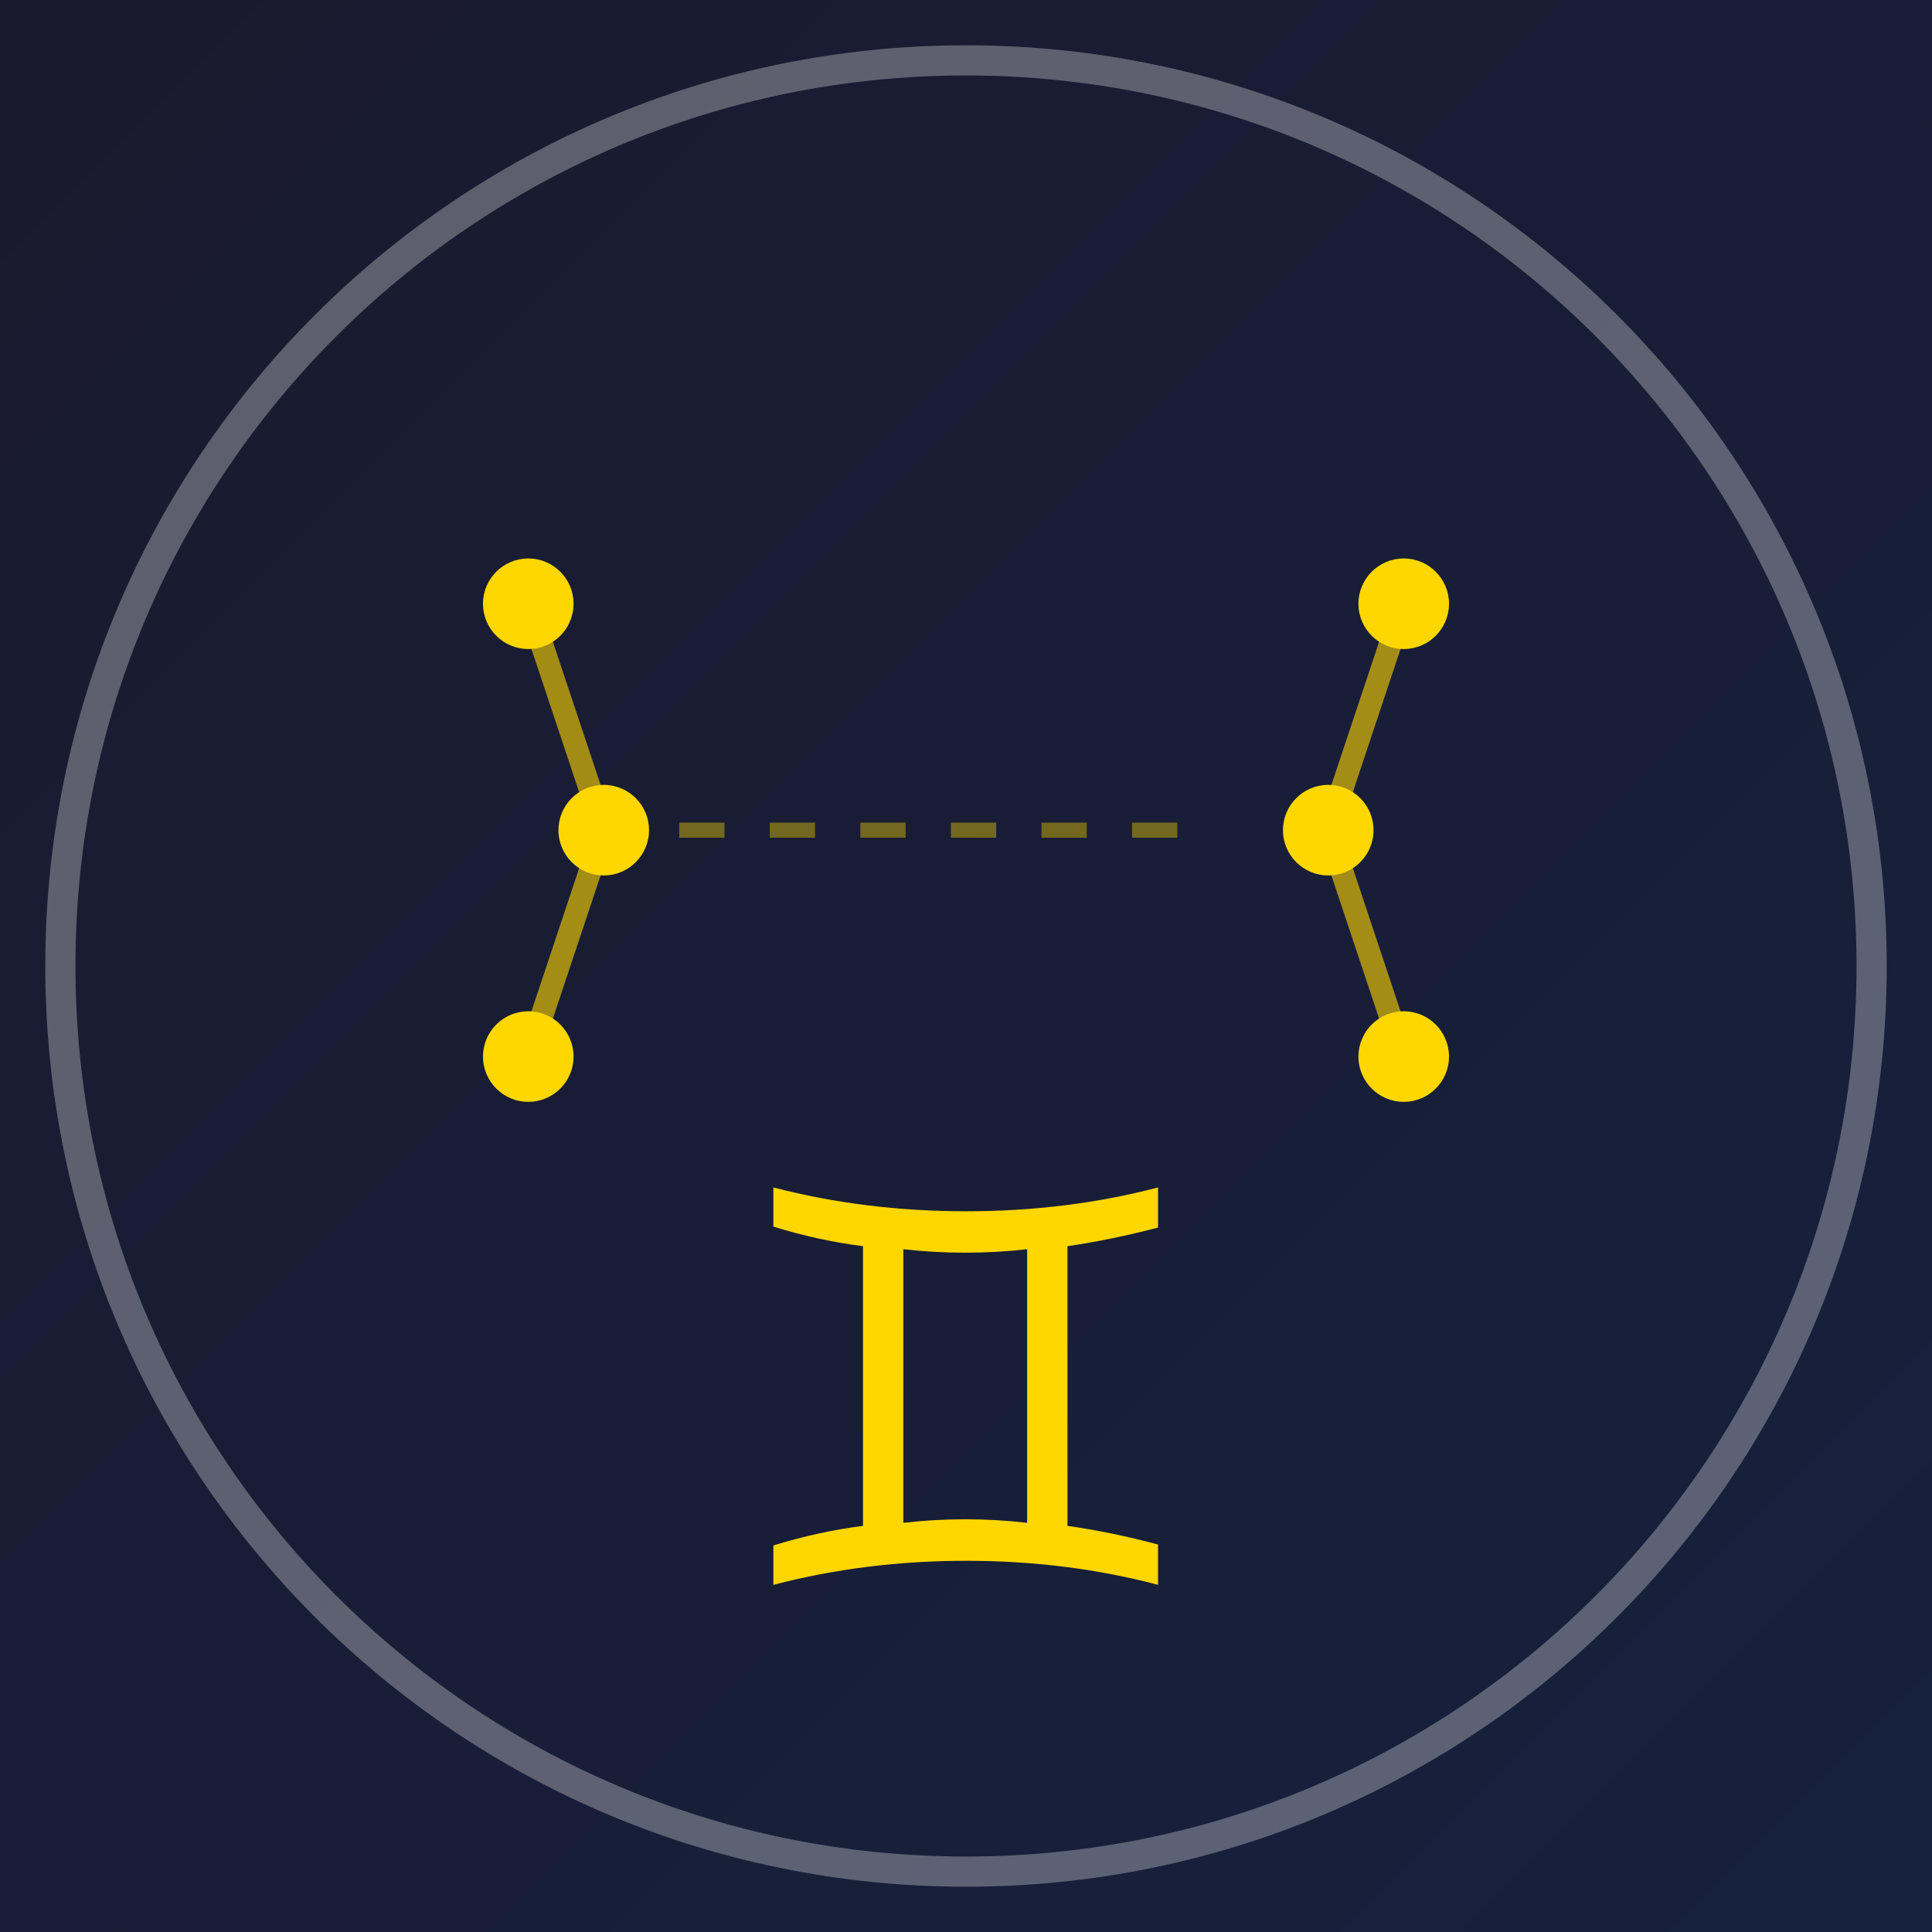
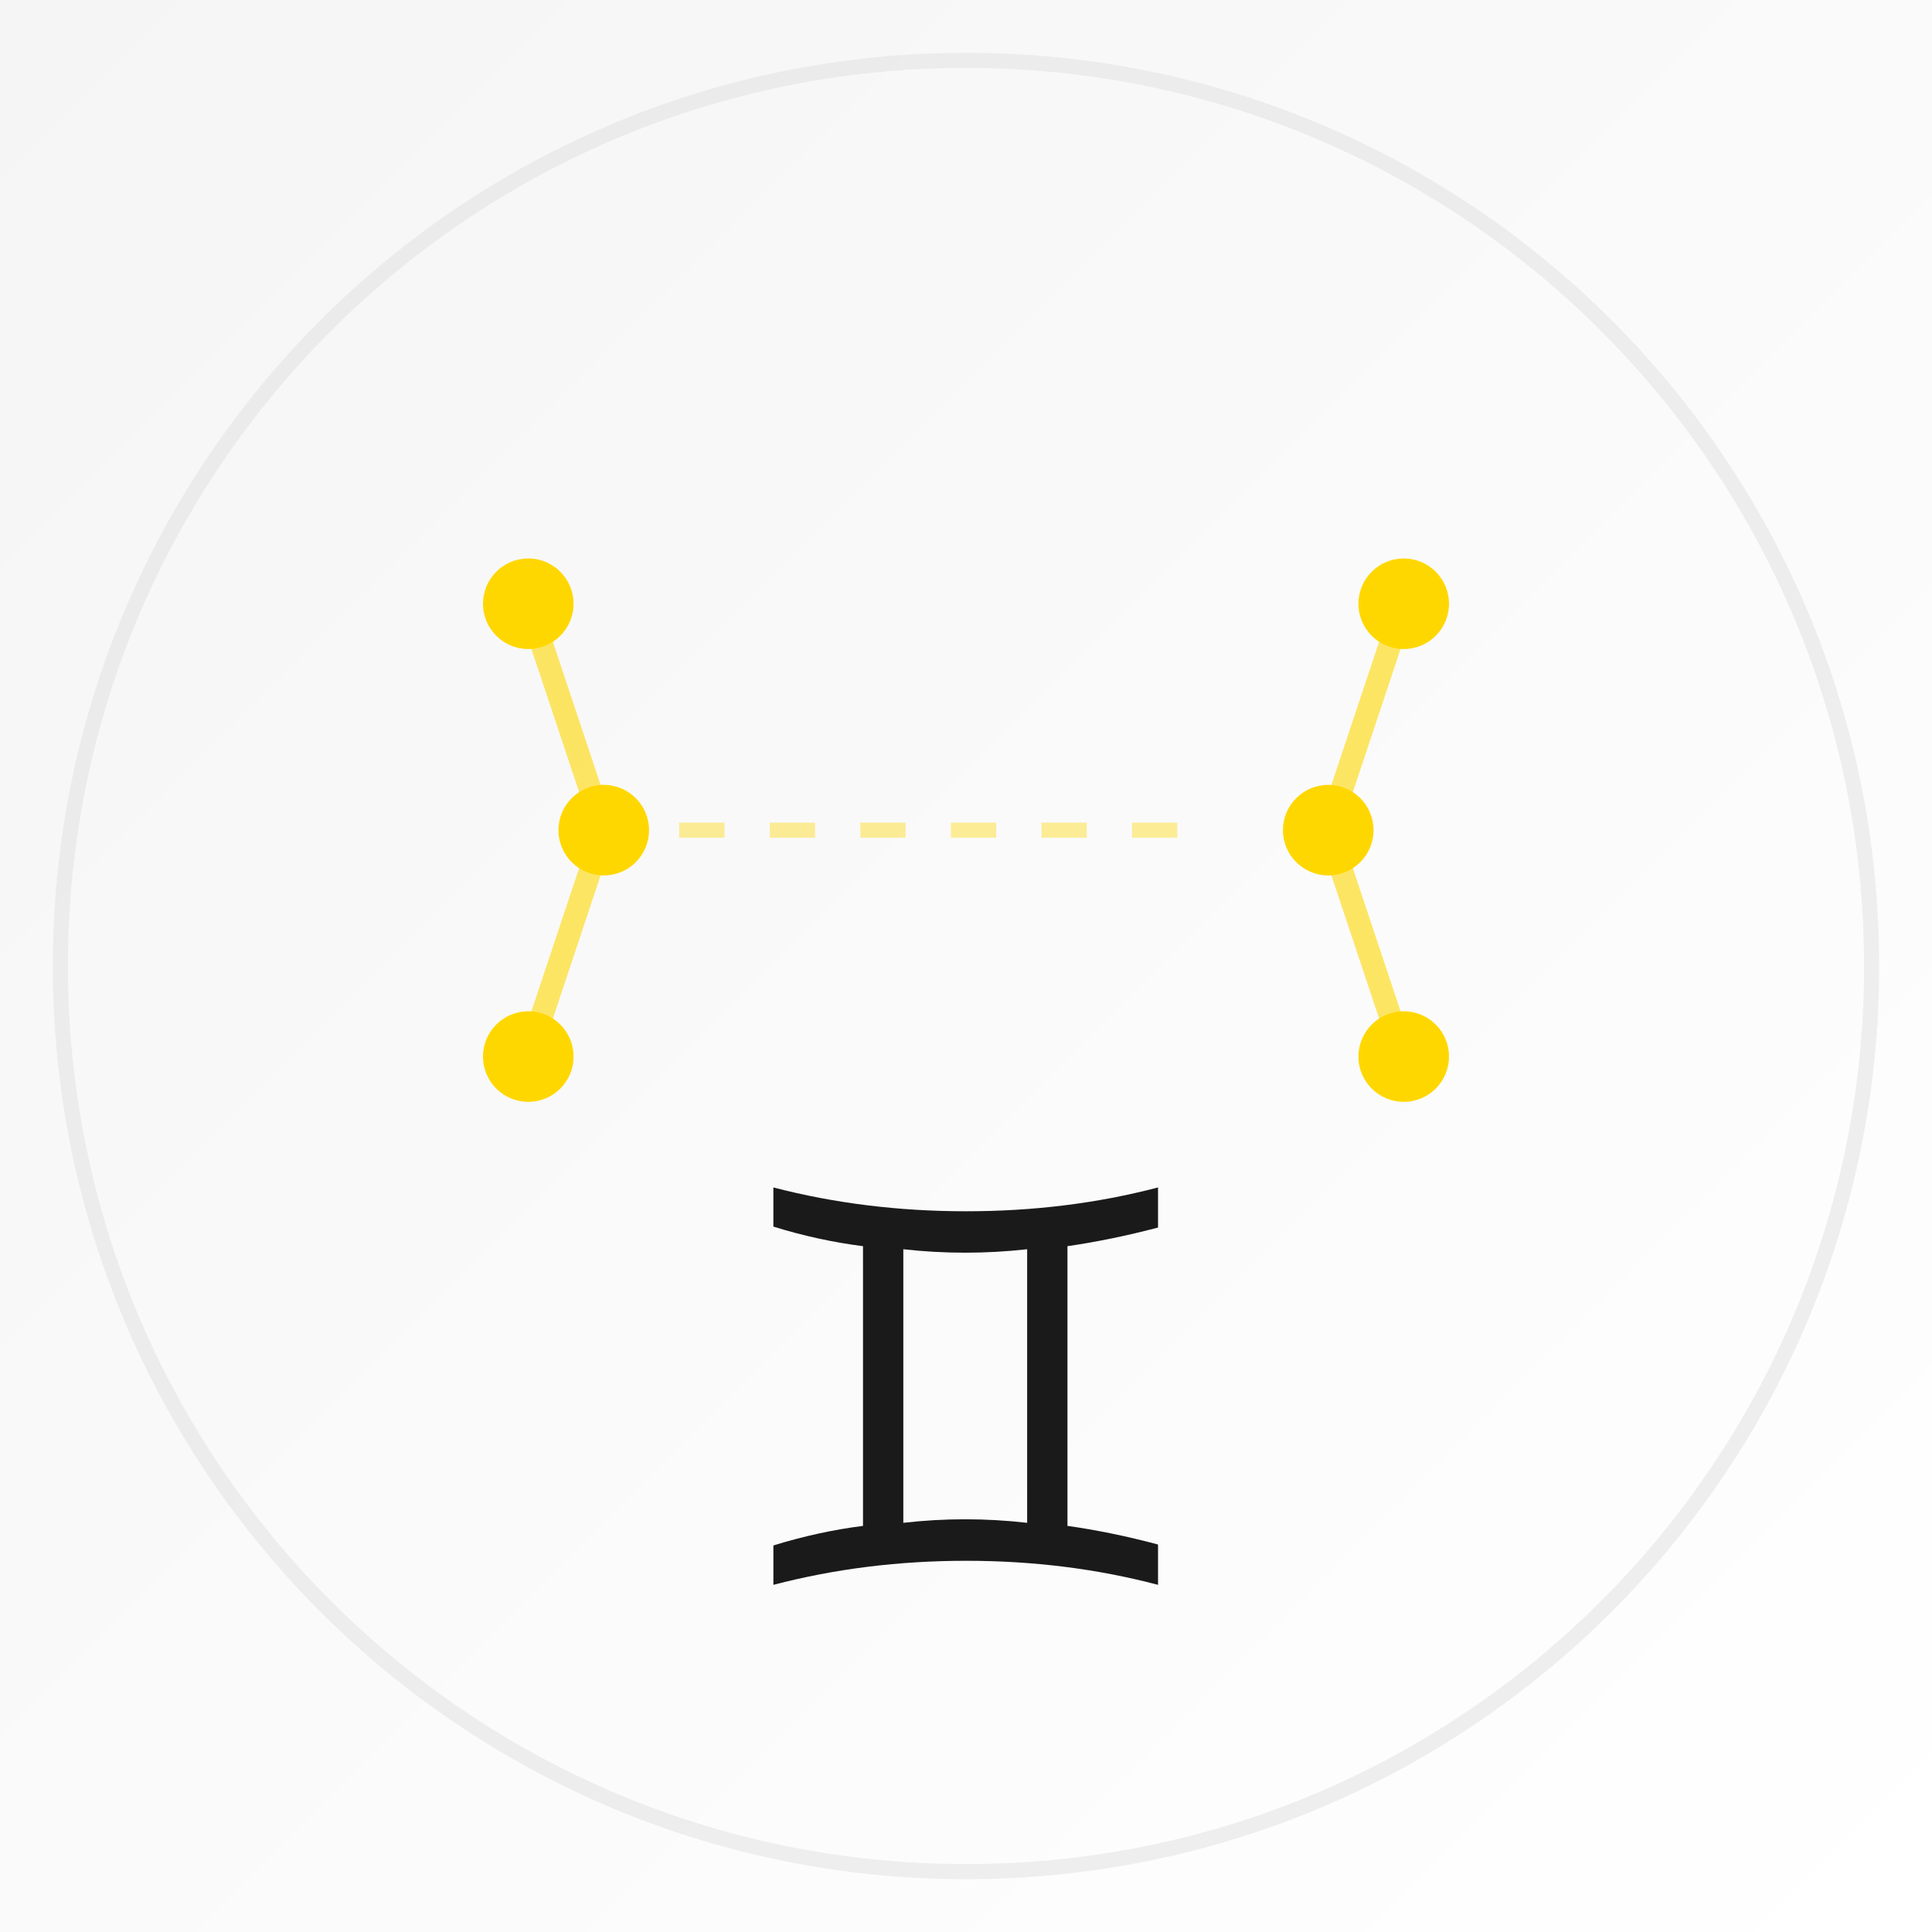
<svg xmlns="http://www.w3.org/2000/svg" width="128" height="128" viewBox="0 0 128 128">
  <defs>
    <linearGradient id="bgGrad" x1="0%" y1="0%" x2="100%" y2="100%">
-       <stop offset="0%" style="stop-color:#1a1a2e;stop-opacity:1" />
-       <stop offset="100%" style="stop-color:#16213e;stop-opacity:1" />
+       <stop offset="0%" style="stop-color:#f5f5f5;stop-opacity:1" />
+       <stop offset="100%" style="stop-color:#ffffff;stop-opacity:1" />
    </linearGradient>
  </defs>
  <rect width="128" height="128" fill="url(#bgGrad)" />
-   <circle cx="64" cy="64" r="60" fill="none" stroke="#ffffff" stroke-width="2" opacity="0.3" />
+   <circle cx="64" cy="64" r="60" fill="none" stroke="#e0e0e0" stroke-width="1" opacity="0.5" />
  <circle cx="35" cy="40" r="3" fill="#ffd700" />
  <circle cx="40" cy="55" r="3" fill="#ffd700" />
  <circle cx="35" cy="70" r="3" fill="#ffd700" />
  <line x1="35" y1="40" x2="40" y2="55" stroke="#ffd700" stroke-width="1.5" opacity="0.6" />
  <line x1="40" y1="55" x2="35" y2="70" stroke="#ffd700" stroke-width="1.5" opacity="0.6" />
  <circle cx="93" cy="40" r="3" fill="#ffd700" />
  <circle cx="88" cy="55" r="3" fill="#ffd700" />
  <circle cx="93" cy="70" r="3" fill="#ffd700" />
  <line x1="93" y1="40" x2="88" y2="55" stroke="#ffd700" stroke-width="1.5" opacity="0.6" />
  <line x1="88" y1="55" x2="93" y2="70" stroke="#ffd700" stroke-width="1.5" opacity="0.6" />
  <line x1="45" y1="55" x2="78" y2="55" stroke="#ffd700" stroke-width="1" opacity="0.4" stroke-dasharray="3,3" />
-   <text x="64" y="105" font-size="36" font-weight="bold" text-anchor="middle" fill="#ffd700">♊</text>
+   <text x="64" y="105" font-size="36" font-weight="bold" text-anchor="middle" fill="#1a1a1a">♊</text>
</svg>
